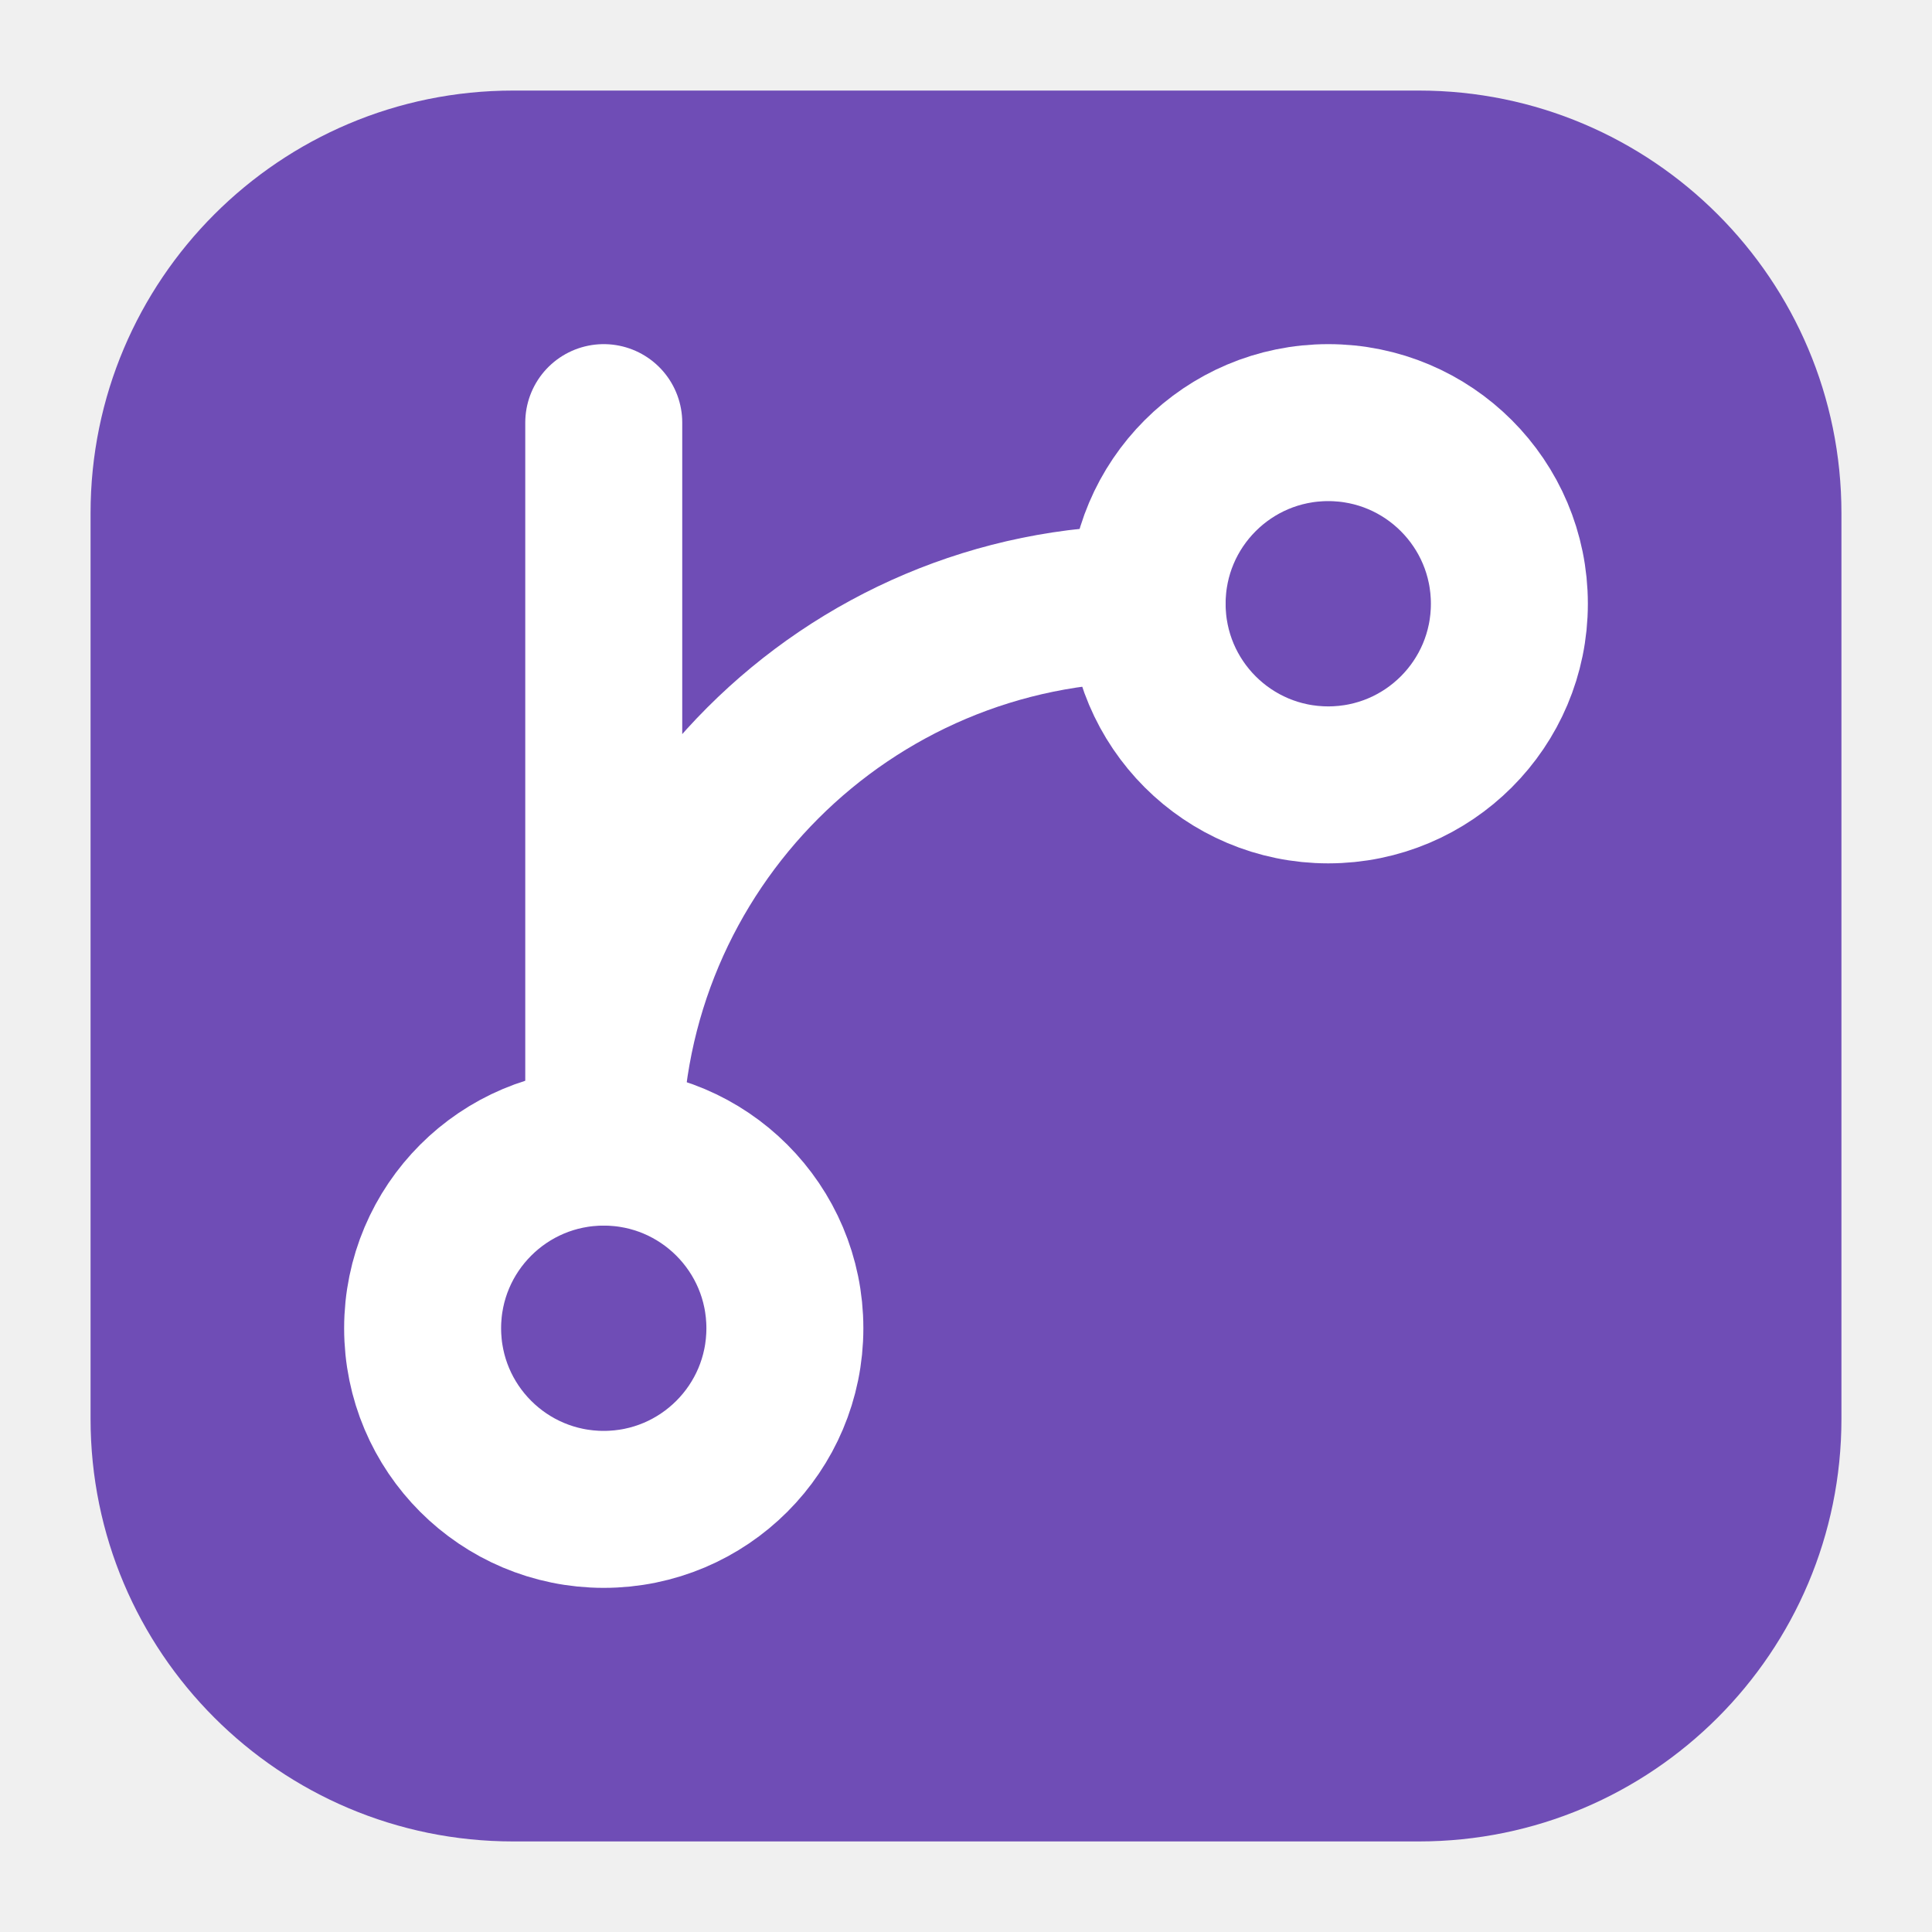
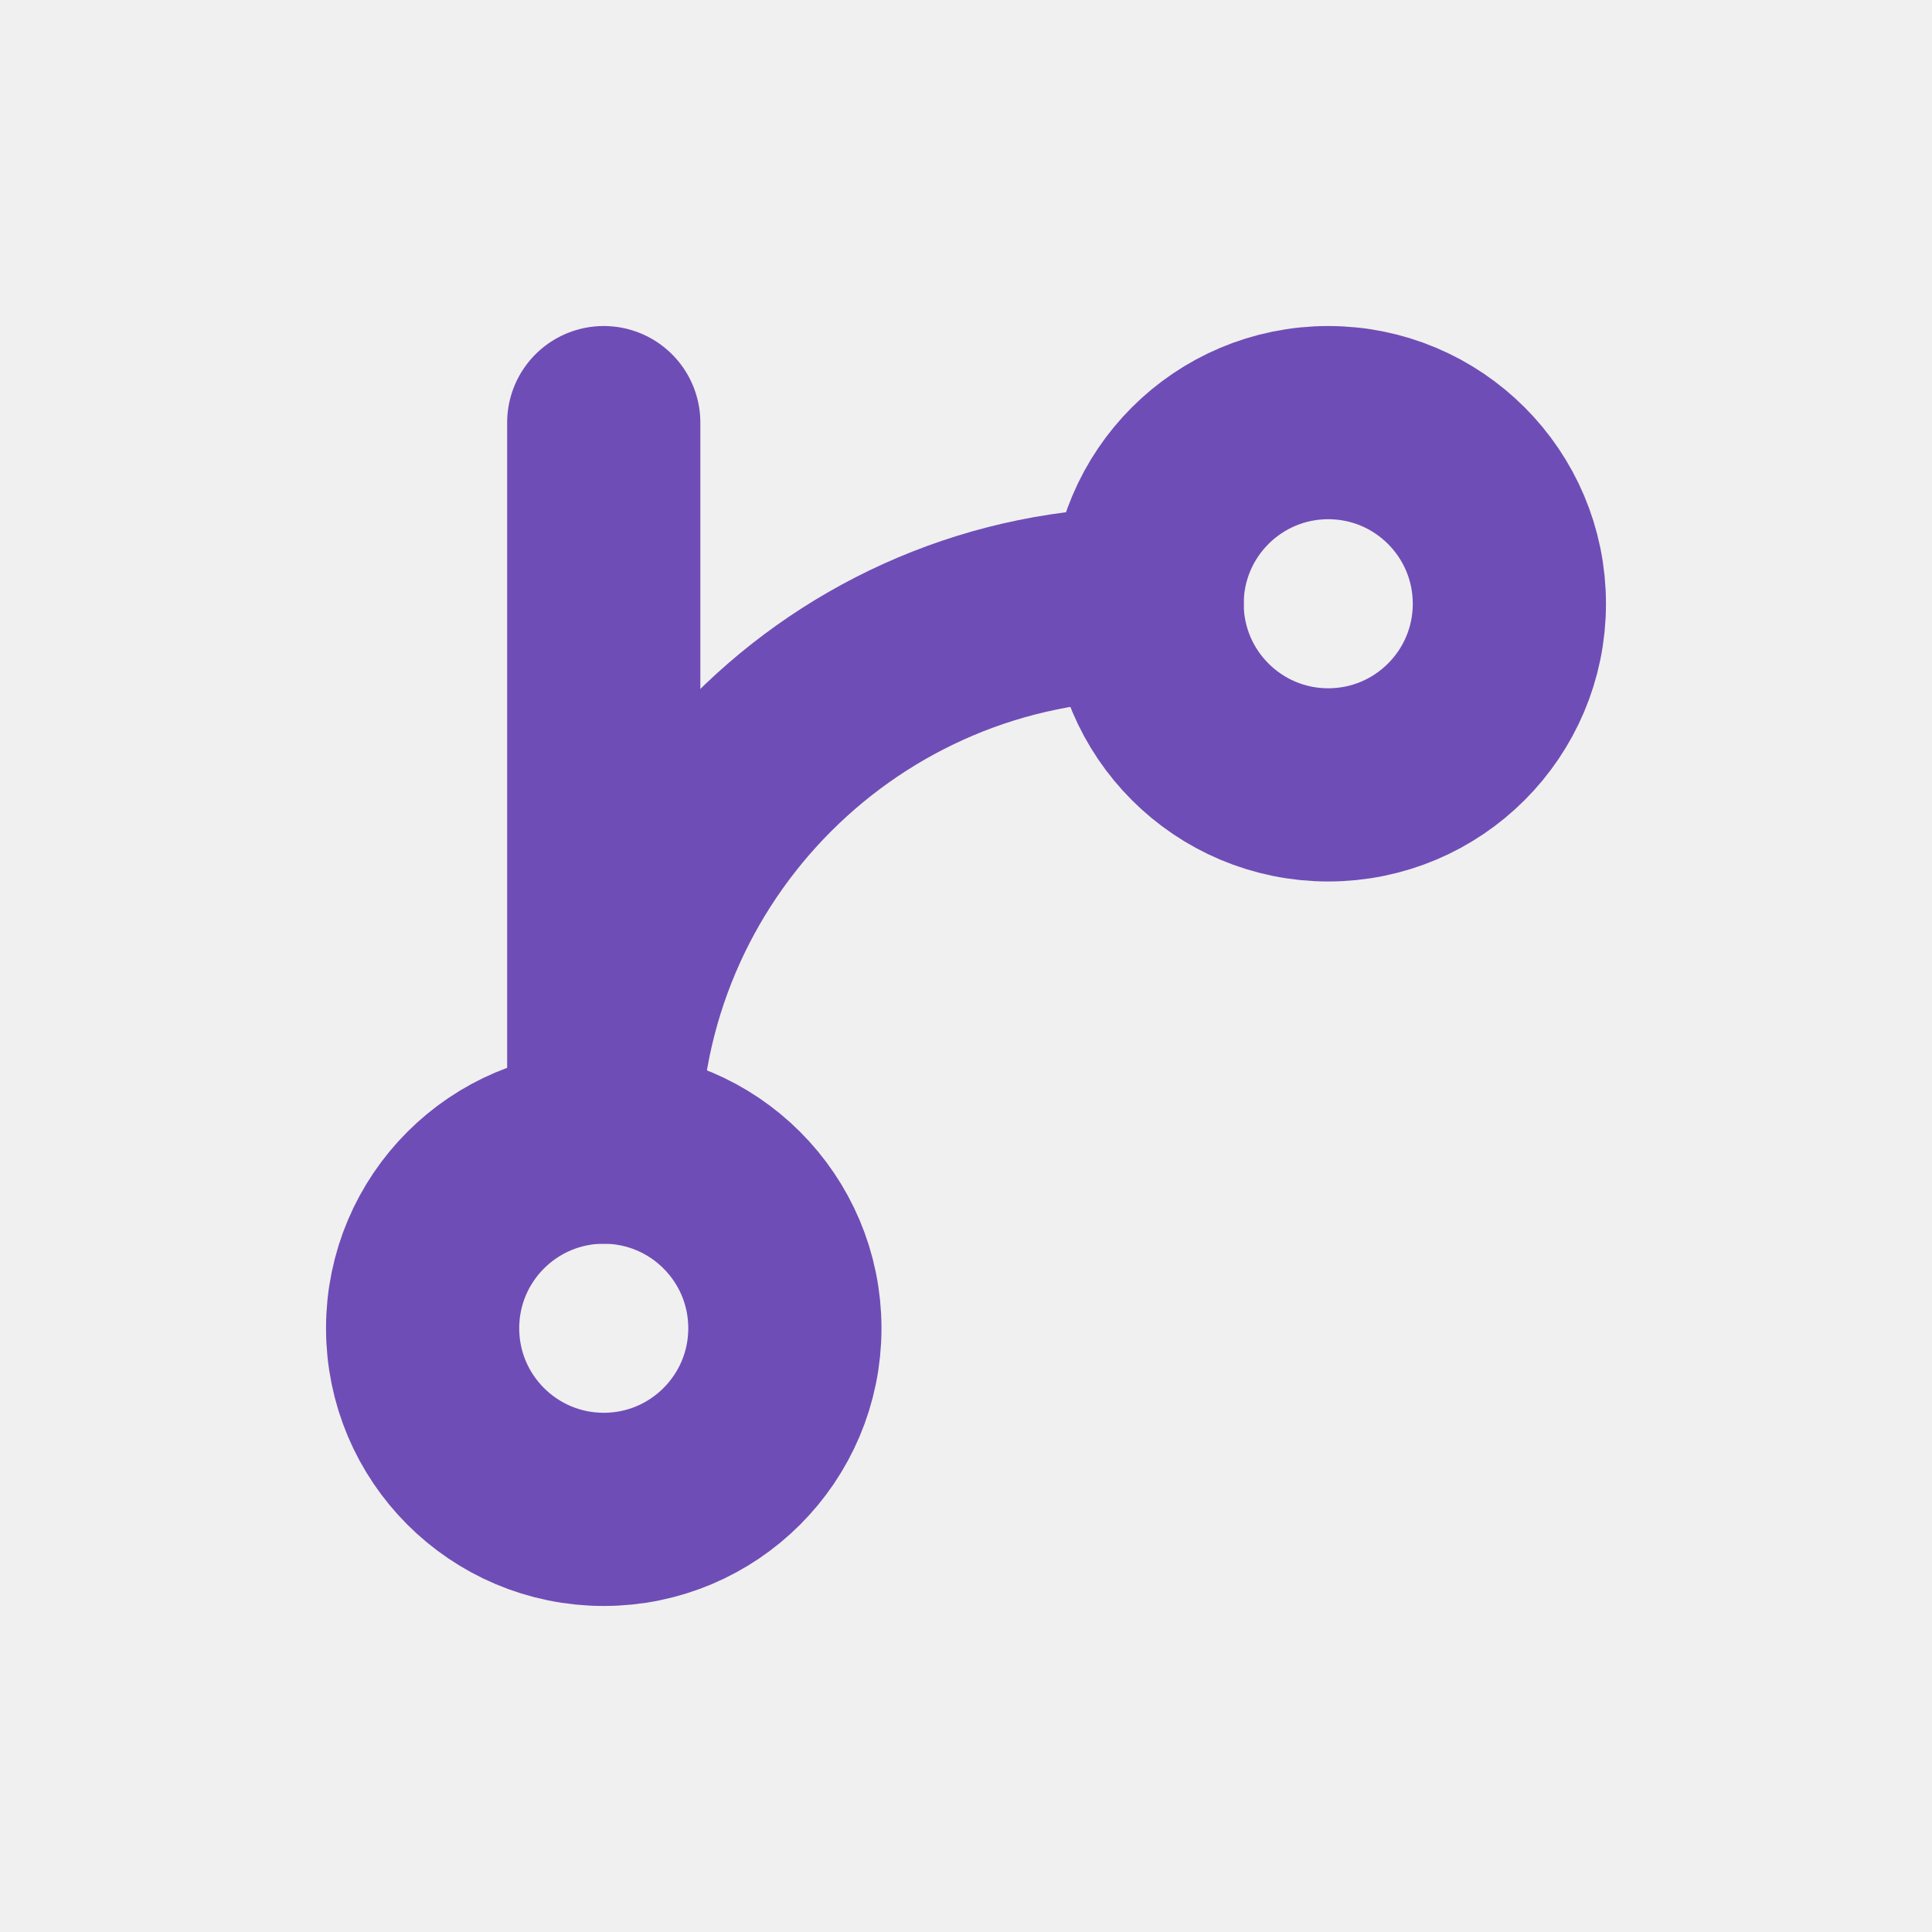
<svg xmlns="http://www.w3.org/2000/svg" viewBox="0 0 64 64">
-   <rect x="3" y="3" width="58" height="58" rx="14" fill="#6f4db6" />
-   <g transform="translate(8 8) scale(2)" fill="none" stroke="#fff" stroke-width="2.6" stroke-linecap="round" stroke-linejoin="round">
+   <g transform="translate(8 8) scale(2)" fill="none" stroke="#6f4db6" stroke-width="3.2" stroke-linecap="round" stroke-linejoin="round">
    <path d="M15 6a9 9 0 0 0-9 9V3" />
    <circle cx="18" cy="6" r="3" />
    <circle cx="6" cy="18" r="3" />
  </g>
</svg>
